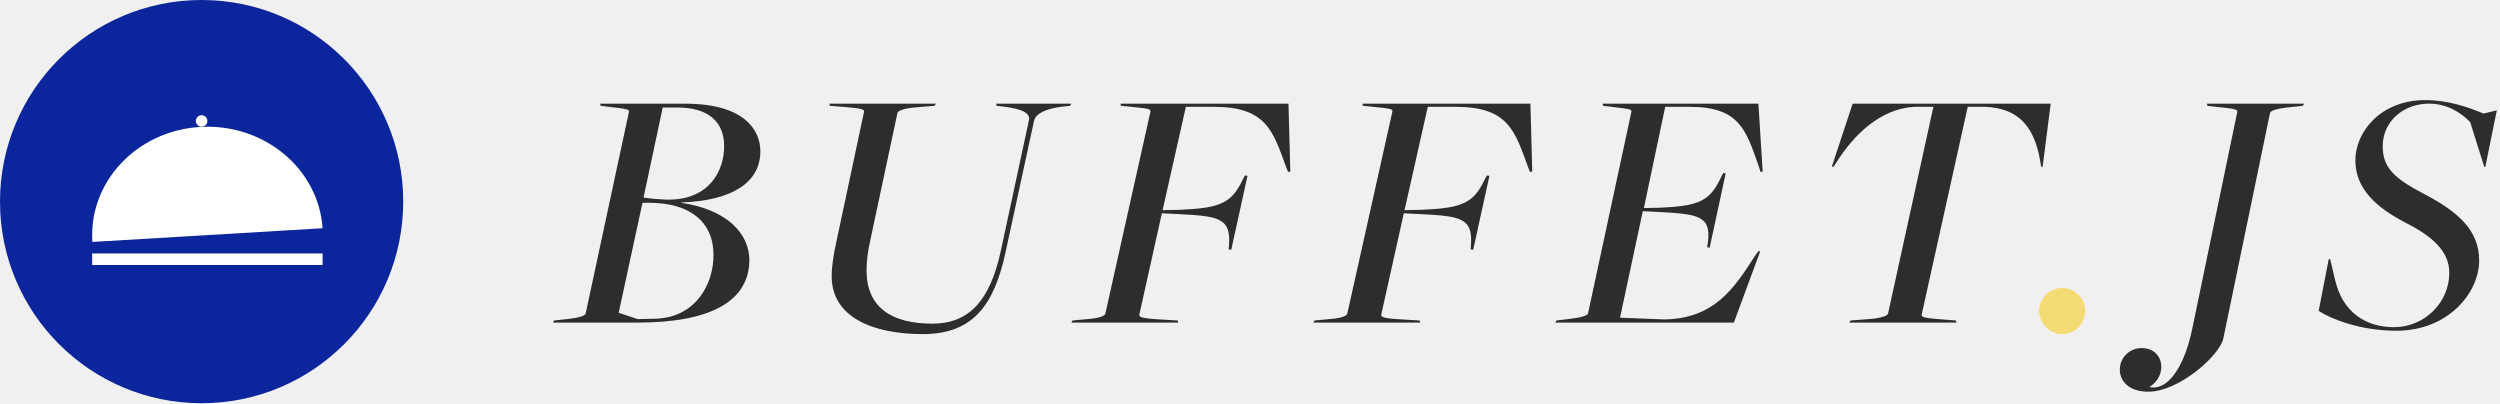
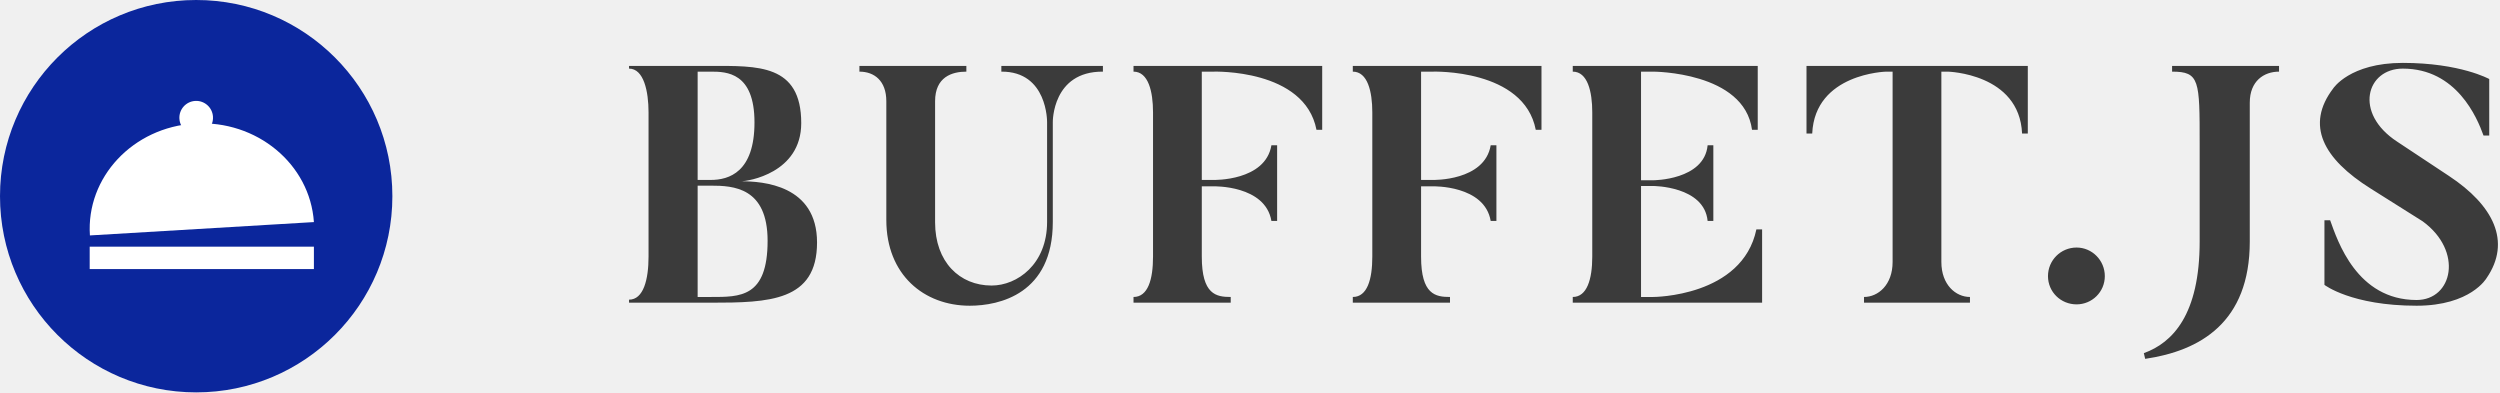
- <svg xmlns="http://www.w3.org/2000/svg" xmlns:xlink="http://www.w3.org/1999/xlink" width="217px" height="35px" viewBox="0 0 217 35" version="1.1">
+ <svg xmlns="http://www.w3.org/2000/svg" xmlns:xlink="http://www.w3.org/1999/xlink" width="223" height="35" viewBox="0 0 223 35">
  <defs>
-     <polygon id="path-1" points="0 35 223 35 223 0 0 0" />
+     <path id="a" d="M0 35h223V0H0z" />
  </defs>
-   <g id="VERSION-OK" stroke="none" stroke-width="1" fill="none" fill-rule="evenodd">
-     <g id="Desktop_BuffetJS" transform="translate(-101, -21)">
-       <g id="Header">
-         <g id="LOGO" transform="translate(101, 21)">
-           <g id="Texte" transform="translate(48, 8)">
-             <path d="M14.856,4.678 C14.856,2.672 13.592,1.334 10.818,1.334 L9.524,1.334 L7.86,9.146 C8.507,9.268 9.771,9.329 10.017,9.329 C13.623,9.329 14.856,6.776 14.856,4.678 Z M8.815,19.666 C12.298,19.605 13.932,16.777 13.932,14.133 C13.932,11.244 11.866,9.603 8.353,9.603 L7.767,9.603 L5.702,19.149 L7.336,19.696 L8.815,19.666 Z M0.092,19.818 L1.232,19.696 C2.342,19.574 2.805,19.392 2.836,19.21 L6.596,1.698 C6.627,1.486 6.442,1.455 4.87,1.273 L4.129,1.182 L4.099,1 L11.497,1 C16.551,1 18,3.249 18,5.134 C18,7.81 15.596,9.421 11.127,9.573 L11.127,9.603 C15.103,10.181 17.045,12.278 17.045,14.589 C17.014,18.176 13.623,20 7.366,20 L0,20 L0.092,19.818 Z" id="Fill-1" fill="#2D2D2D" />
-             <path d="M24.189,15.968 C24.189,15.156 24.347,14.124 24.568,13.125 L26.995,1.719 C27.027,1.5 26.869,1.406 25.23,1.28 L24.032,1.187 L24,1 L33.239,1 L33.113,1.187 L31.536,1.312 C30.401,1.406 29.928,1.625 29.896,1.812 L27.532,12.906 C27.311,13.875 27.216,14.718 27.216,15.468 C27.216,18.656 29.36,20.093 32.923,20.093 C36.077,20.093 37.937,18.156 38.883,13.718 L41.311,2.437 C41.437,1.906 40.932,1.469 39.072,1.249 L38.505,1.187 L38.473,1 L45,1 L44.874,1.187 L44.275,1.249 C42.856,1.406 41.878,1.844 41.752,2.5 L39.293,13.843 C38.315,18.406 36.518,21 32.104,21 C27.689,21 24.189,19.499 24.189,15.968" id="Fill-3" fill="#2D2D2D" />
-             <path d="M45.096,19.818 L46.41,19.696 C47.563,19.605 47.916,19.392 47.948,19.21 L51.857,1.698 C51.889,1.486 51.825,1.425 50.191,1.273 L49.293,1.182 L49.261,1 L63.84,1 L64,6.897 L63.808,6.927 L63.648,6.533 C62.494,3.37 61.917,1.273 57.368,1.273 L54.933,1.273 L52.914,10.242 L54.42,10.211 C57.848,10.059 58.874,9.664 59.835,7.658 L60.059,7.231 L60.283,7.262 L58.874,13.677 L58.649,13.646 L58.681,13.221 C58.841,10.879 57.72,10.758 54.132,10.576 L52.85,10.515 L50.895,19.301 C50.863,19.514 51.024,19.635 52.69,19.726 L54.228,19.818 L54.26,20 L45,20 L45.096,19.818 Z" id="Fill-5" fill="#2D2D2D" />
-             <path d="M66.096,19.818 L67.41,19.696 C68.563,19.605 68.916,19.392 68.948,19.21 L72.857,1.698 C72.889,1.486 72.825,1.425 71.191,1.273 L70.293,1.182 L70.261,1 L84.84,1 L85,6.897 L84.808,6.927 L84.648,6.533 C83.494,3.37 82.917,1.273 78.368,1.273 L75.933,1.273 L73.914,10.242 L75.42,10.211 C78.848,10.059 79.874,9.664 80.835,7.658 L81.059,7.231 L81.283,7.262 L79.874,13.677 L79.649,13.646 L79.681,13.221 C79.841,10.879 78.72,10.758 75.132,10.576 L73.85,10.515 L71.895,19.301 C71.863,19.514 72.024,19.635 73.69,19.726 L75.228,19.818 L75.26,20 L66,20 L66.096,19.818 Z" id="Fill-7" fill="#2D2D2D" />
-             <path d="M87.093,19.818 L88.111,19.696 C89.223,19.574 89.81,19.392 89.84,19.21 L93.607,1.698 C93.638,1.486 93.453,1.455 91.878,1.273 L91.137,1.182 L91.106,1 L104.63,1 L105,6.897 L104.815,6.927 L104.691,6.533 C103.58,3.37 103.055,1.273 98.671,1.273 L96.54,1.273 L94.688,10.059 L96.108,10.029 C99.412,9.877 100.4,9.482 101.357,7.445 L101.573,7.018 L101.789,7.049 L100.4,13.494 L100.184,13.464 L100.245,13.038 C100.554,10.698 99.35,10.576 95.861,10.394 L94.595,10.333 L92.619,19.574 L96.448,19.726 C100.801,19.666 102.53,17.021 104.321,14.224 L104.63,13.798 L104.784,13.829 L102.499,20 L87,20 L87.093,19.818 Z" id="Fill-9" fill="#2D2D2D" />
-             <path d="M112.618,19.818 L114.235,19.696 C115.377,19.605 115.853,19.392 115.885,19.21 L119.818,1.273 L118.137,1.273 C115.155,1.455 112.871,3.766 111.412,6.077 L111.159,6.472 L111,6.472 L112.808,1 L130,1 L129.302,6.472 L129.175,6.472 L129.112,6.107 C128.604,2.915 127.145,1.394 124.322,1.273 L122.8,1.273 L118.803,19.301 C118.771,19.514 118.93,19.605 120.579,19.726 L121.785,19.818 L121.816,20 L112.523,20 L112.618,19.818 Z" id="Fill-11" fill="#2D2D2D" />
-             <path d="M129,18.966 C129,17.95 129.84,17 130.983,17 C132.126,17 133,17.95 133,18.966 C133,20.05 132.16,21 131.017,21 C129.874,21 129,20.05 129,18.966" id="Fill-13" fill="#F4DB73" />
-             <path d="M136,24.074 C136,23.064 136.834,22.212 137.884,22.212 C139.892,22.212 140.17,24.643 138.564,25.59 C140.077,25.968 141.591,23.98 142.301,20.476 L146.193,1.726 C146.224,1.505 146.039,1.442 144.463,1.283 L143.598,1.189 L143.568,1 L152,1 L151.876,1.189 L150.641,1.315 C149.498,1.442 149.066,1.631 149.035,1.821 L144.988,21.36 C144.71,22.812 141.158,26 138.471,26 C136.834,26 136,25.117 136,24.074" id="Fill-15" fill="#2D2D2D" />
-             <path d="M153.259,18.984 L154.134,14.495 L154.259,14.495 L154.696,16.34 C155.352,19.107 157.351,20.399 159.788,20.399 C162.443,20.399 164.599,18.278 164.599,15.663 C164.599,13.849 163.162,12.527 160.85,11.358 C158.289,10.036 156.446,8.406 156.446,5.915 C156.446,3.455 158.632,0.688 162.506,0.688 C164.474,0.688 166.161,1.272 167.566,1.856 L168.722,1.58 L167.723,6.5 L167.629,6.469 L166.411,2.594 C165.598,1.764 164.411,0.996 162.818,0.996 C160.663,0.996 158.82,2.502 158.82,4.686 C158.82,6.5 159.726,7.453 162.475,8.868 C165.442,10.436 167.191,12.035 167.191,14.618 C167.191,17.385 164.536,20.707 160.007,20.707 C156.82,20.707 154.29,19.661 153.259,18.984" id="Fill-17" fill="#2D2D2D" />
-           </g>
-           <g id="Picto">
-             <path d="M35,17.5 C35,27.165 27.165,35 17.5,35 C7.835,35 0,27.165 0,17.5 C0,7.835 7.835,0 17.5,0 C27.165,0 35,7.835 35,17.5" id="Fill-20" fill="#0B269C" />
-             <mask id="mask-2" fill="white">
-               <use xlink:href="#path-1" />
-             </mask>
-             <g id="Clip-23" />
-             <polygon id="Fill-22" fill="#FFFFFF" mask="url(#mask-2)" points="8 23 28 23 28 22 8 22" />
-             <path d="M8.02,21 C7.67,15.817 11.859,11.348 17.376,11.019 C22.894,10.69 27.65,14.626 28,19.81 L8.02,21 Z" id="Fill-24" fill="#FFFFFF" mask="url(#mask-2)" />
-             <path d="M17.999,10.469 C18.016,10.745 17.807,10.982 17.531,10.999 C17.256,11.016 17.019,10.807 17.001,10.531 C16.983,10.256 17.193,10.019 17.468,10.001 C17.744,9.984 17.982,10.193 17.999,10.469" id="Fill-25" fill="#FFFFFF" mask="url(#mask-2)" />
-           </g>
-         </g>
-       </g>
+   <g fill="none" fill-rule="evenodd">
+     <g>
+       <path fill="#0B269C" d="M35 17.5C35 27.165 27.165 35 17.5 35S0 27.165 0 17.5 7.835 0 17.5 0 35 7.835 35 17.5" />
+       <mask id="b" fill="#fff">
+         <use xlink:href="#a" />
+       </mask>
+       <path fill="#FFF" d="M8 24h20v-2H8zM8.02 21c-.35-5.183 3.84-9.652 9.356-9.98 5.518-.33 10.274 3.606 10.624 8.79L8.02 21z" mask="url(#b)" />
+       <path fill="#FFF" d="M18.997 10.406a1.5 1.5 0 1 1-2.994.189 1.5 1.5 0 0 1 2.994-.19" mask="url(#b)" />
    </g>
+     <path fill="#3B3B3B" d="M66.1 16.17c1.95 0 6.78.33 6.78 5.46 0 5.25-4.29 5.37-9.48 5.37h-7.29v-.27c1.29 0 1.74-1.8 1.74-3.84V10.02c0-1.86-.42-3.9-1.74-3.9v-.24h7.29c4.17 0 8.07-.18 8.07 5.1 0 4.47-4.77 5.19-5.37 5.19zm-2.7-9.78h-1.17v9.66h1.17c1.62 0 3.9-.69 3.9-5.13 0-4.47-2.49-4.53-3.9-4.53zm0 20.1c2.61 0 5.07.06 5.07-5.01 0-4.77-3.06-4.92-5.07-4.92h-1.17v9.93h1.17zM98.38 5.88v.51c-4.53-.03-4.47 4.5-4.47 4.5v8.91c0 6.42-4.77 7.47-7.41 7.47-4.08 0-7.44-2.76-7.44-7.65V9.03c0-1.83-1.08-2.64-2.4-2.64v-.51h9.54v.51c-1.29 0-2.79.48-2.79 2.64v10.8c0 3.54 2.19 5.64 5.04 5.64 2.28 0 4.95-1.89 4.95-5.67v-8.91s.06-4.53-4.08-4.5v-.51h9.06zm2.73 0h16.83v5.7h-.51c-1.05-5.46-9.18-5.19-9.18-5.19h-1.05v9.66h1.05s4.62.12 5.16-3.09h.51v6.75h-.51c-.54-3.21-5.16-3.09-5.16-3.09h-1.05v6.27c0 3.39 1.29 3.6 2.58 3.6V27h-8.67v-.51c1.29 0 1.74-1.56 1.74-3.6V10.02c0-1.86-.42-3.63-1.74-3.63v-.51zm19.56 0h16.83v5.7h-.51c-1.05-5.46-9.18-5.19-9.18-5.19h-1.05v9.66h1.05s4.62.12 5.16-3.09h.51v6.75h-.51c-.54-3.21-5.16-3.09-5.16-3.09h-1.05v6.27c0 3.39 1.29 3.6 2.58 3.6V27h-8.67v-.51c1.29 0 1.74-1.56 1.74-3.6V10.02c0-1.86-.42-3.63-1.74-3.63v-.51zm36 14.58h.51V27h-16.89v-.51c1.26 0 1.74-1.56 1.74-3.6V10.02c0-1.86-.42-3.63-1.74-3.63v-.51h16.5v5.7h-.51c-.69-5.19-8.82-5.19-8.82-5.19h-1.08v9.69h1.08s4.56 0 4.86-3.12h.51v6.75h-.51c-.3-3.12-4.86-3.12-4.86-3.12h-1.08v9.9h1.08s7.95 0 9.21-6.03zm4.47-14.58h19.74v6.03h-.51c-.24-5.37-6.63-5.52-6.63-5.52h-.57v16.98c0 2.04 1.29 3.12 2.55 3.12V27h-9.45v-.51c1.26 0 2.55-1.08 2.55-3.12V6.39h-.57s-6.36.15-6.6 5.52h-.51V5.88zm26.61 18.75c0 1.41-1.14 2.52-2.52 2.52-1.41 0-2.55-1.11-2.55-2.52s1.14-2.55 2.55-2.55c1.38 0 2.52 1.14 2.52 2.55zm6-18.75h9.54v.51c-1.35 0-2.61.84-2.61 2.76v12.39c0 7.23-4.44 9.75-9.33 10.47l-.12-.51c2.58-.93 4.98-3.45 4.98-9.96v-8.73c0-5.64 0-6.42-2.46-6.42v-.51zm24.69 9.81c3.96 2.61 5.61 5.85 3.36 9.12 0 0-1.41 2.46-6.24 2.46-5.82 0-8.22-1.86-8.22-1.86v-5.76h.51c.66 1.83 2.37 7.11 7.71 7.11 3.21 0 4.2-4.35.54-7.02l-4.62-2.91c-4.26-2.67-5.85-5.67-3.36-8.94 0 0 1.47-2.28 6.21-2.28 5.13 0 7.71 1.44 7.71 1.44v5.04h-.51c-.57-1.59-2.4-5.97-7.2-5.97-3.24 0-4.41 3.96-.51 6.51l4.62 3.06z" />
  </g>
</svg>
